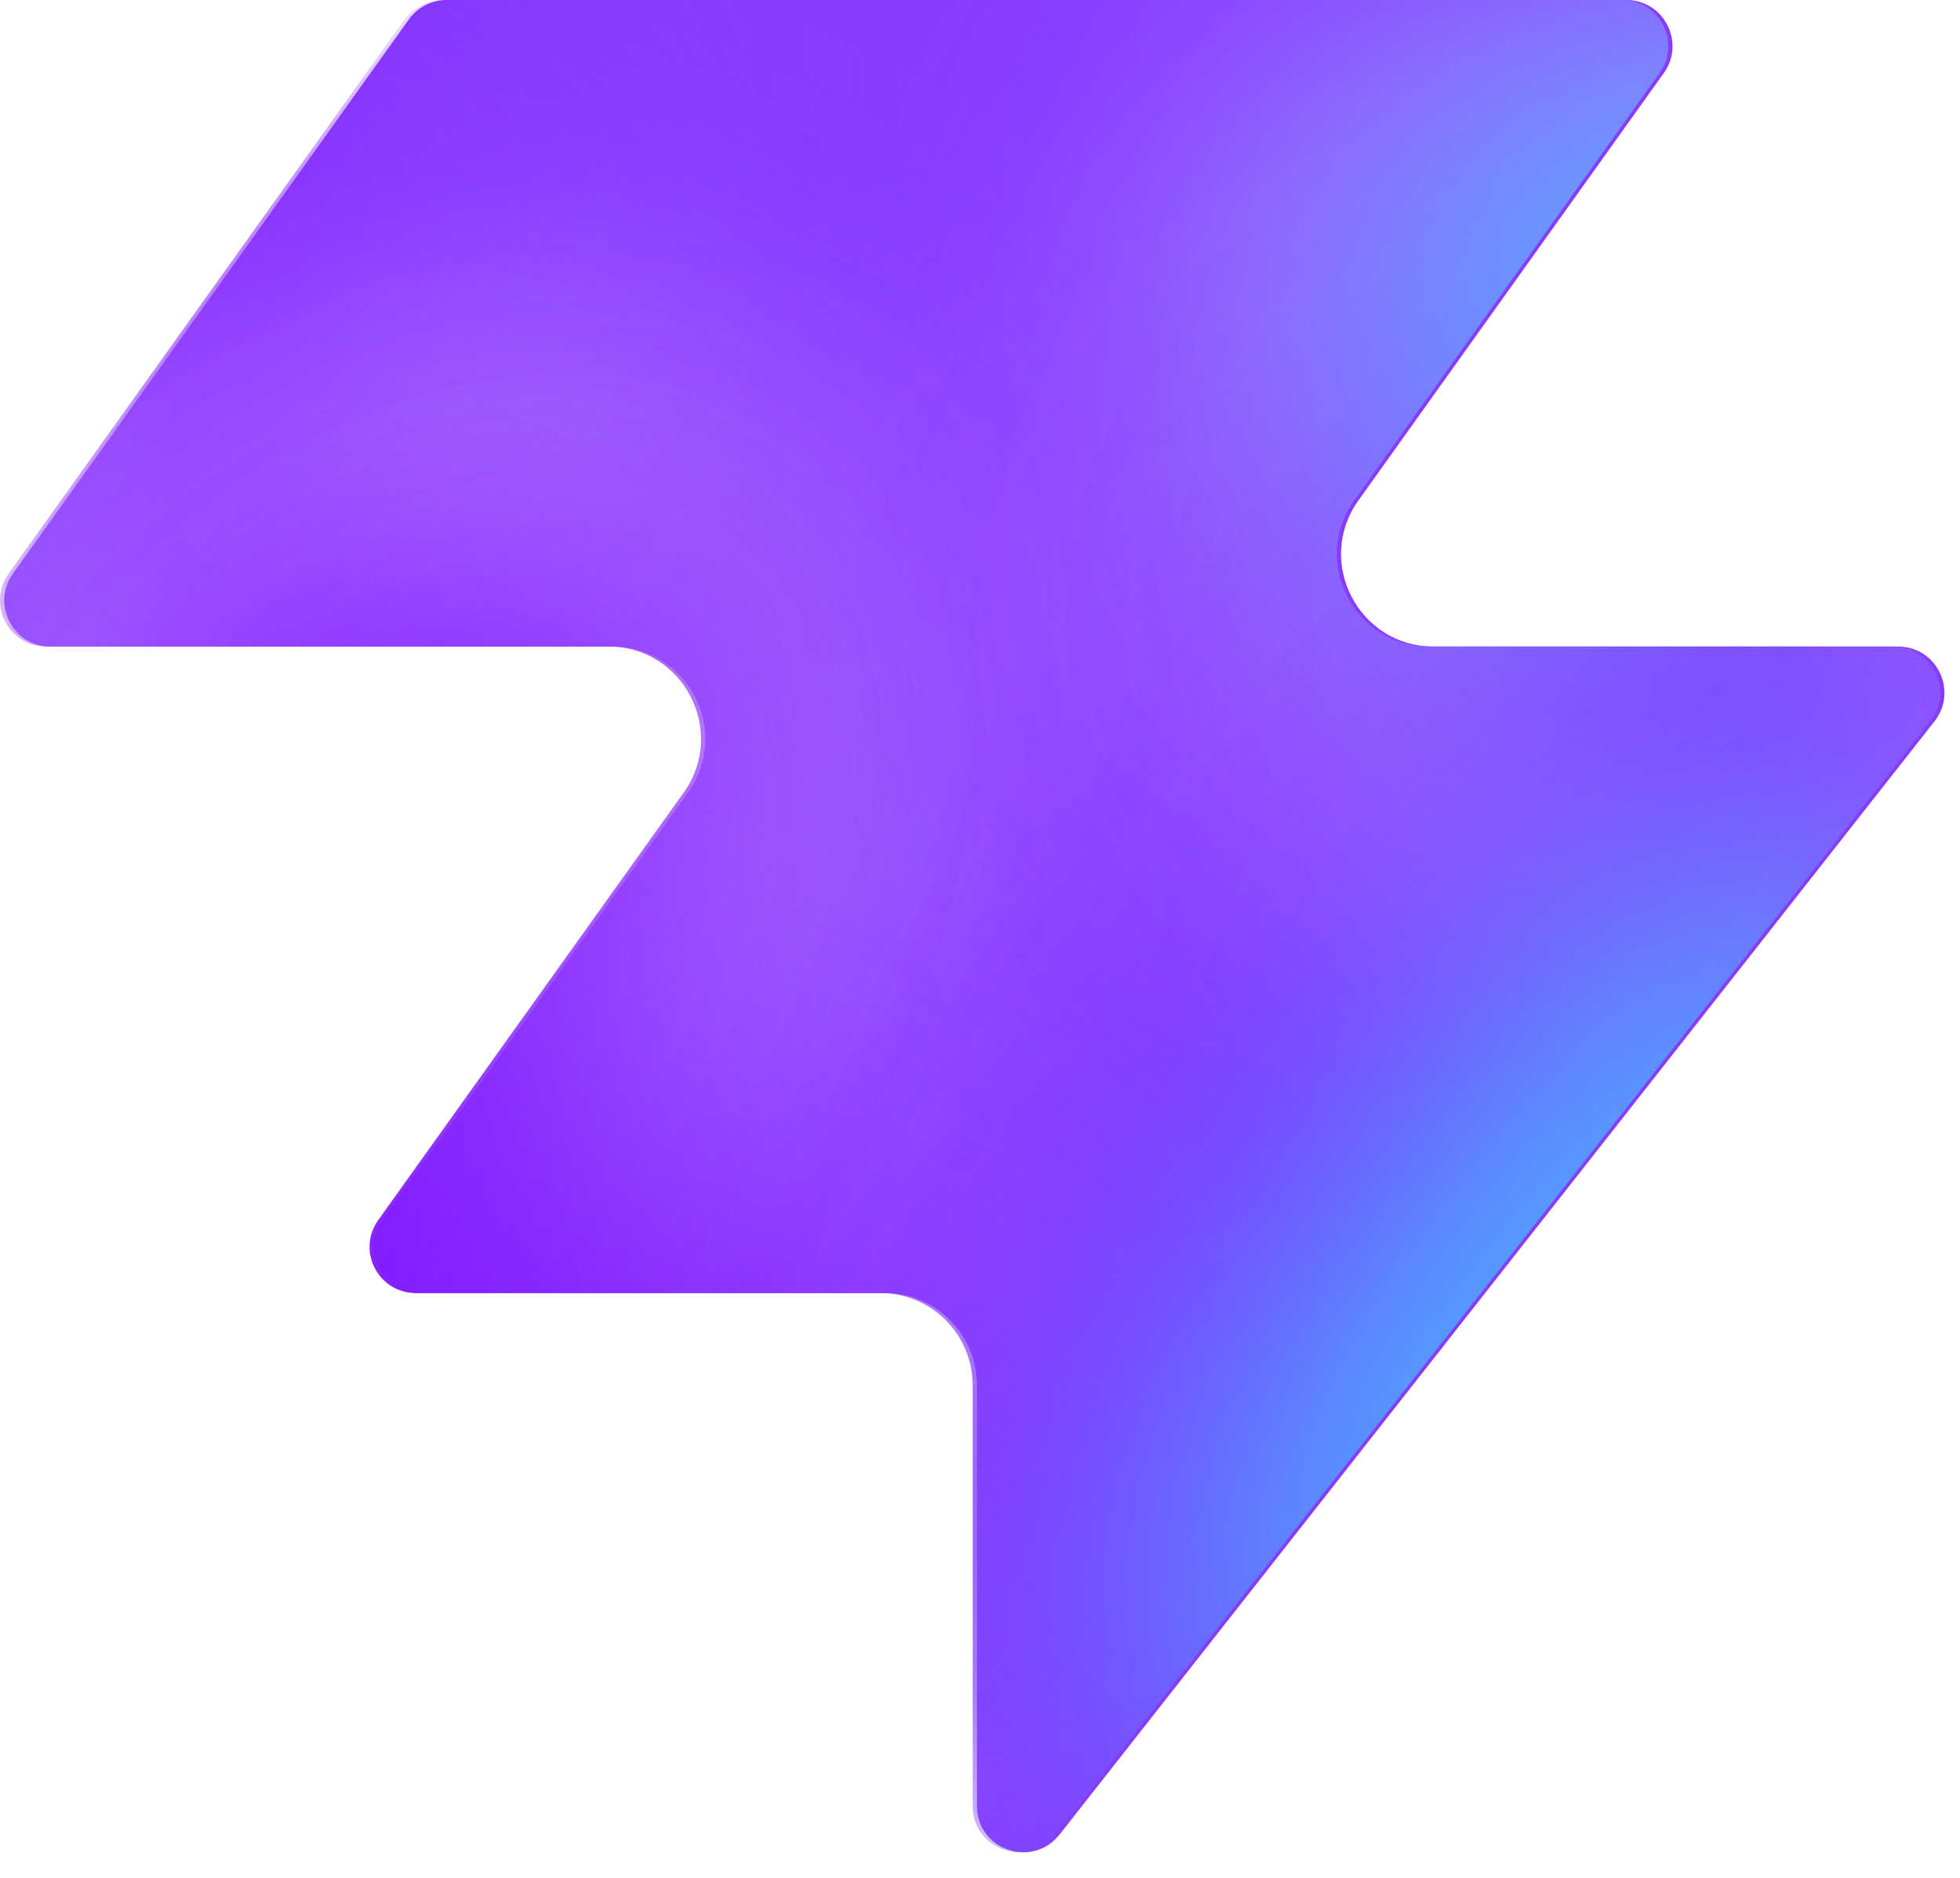
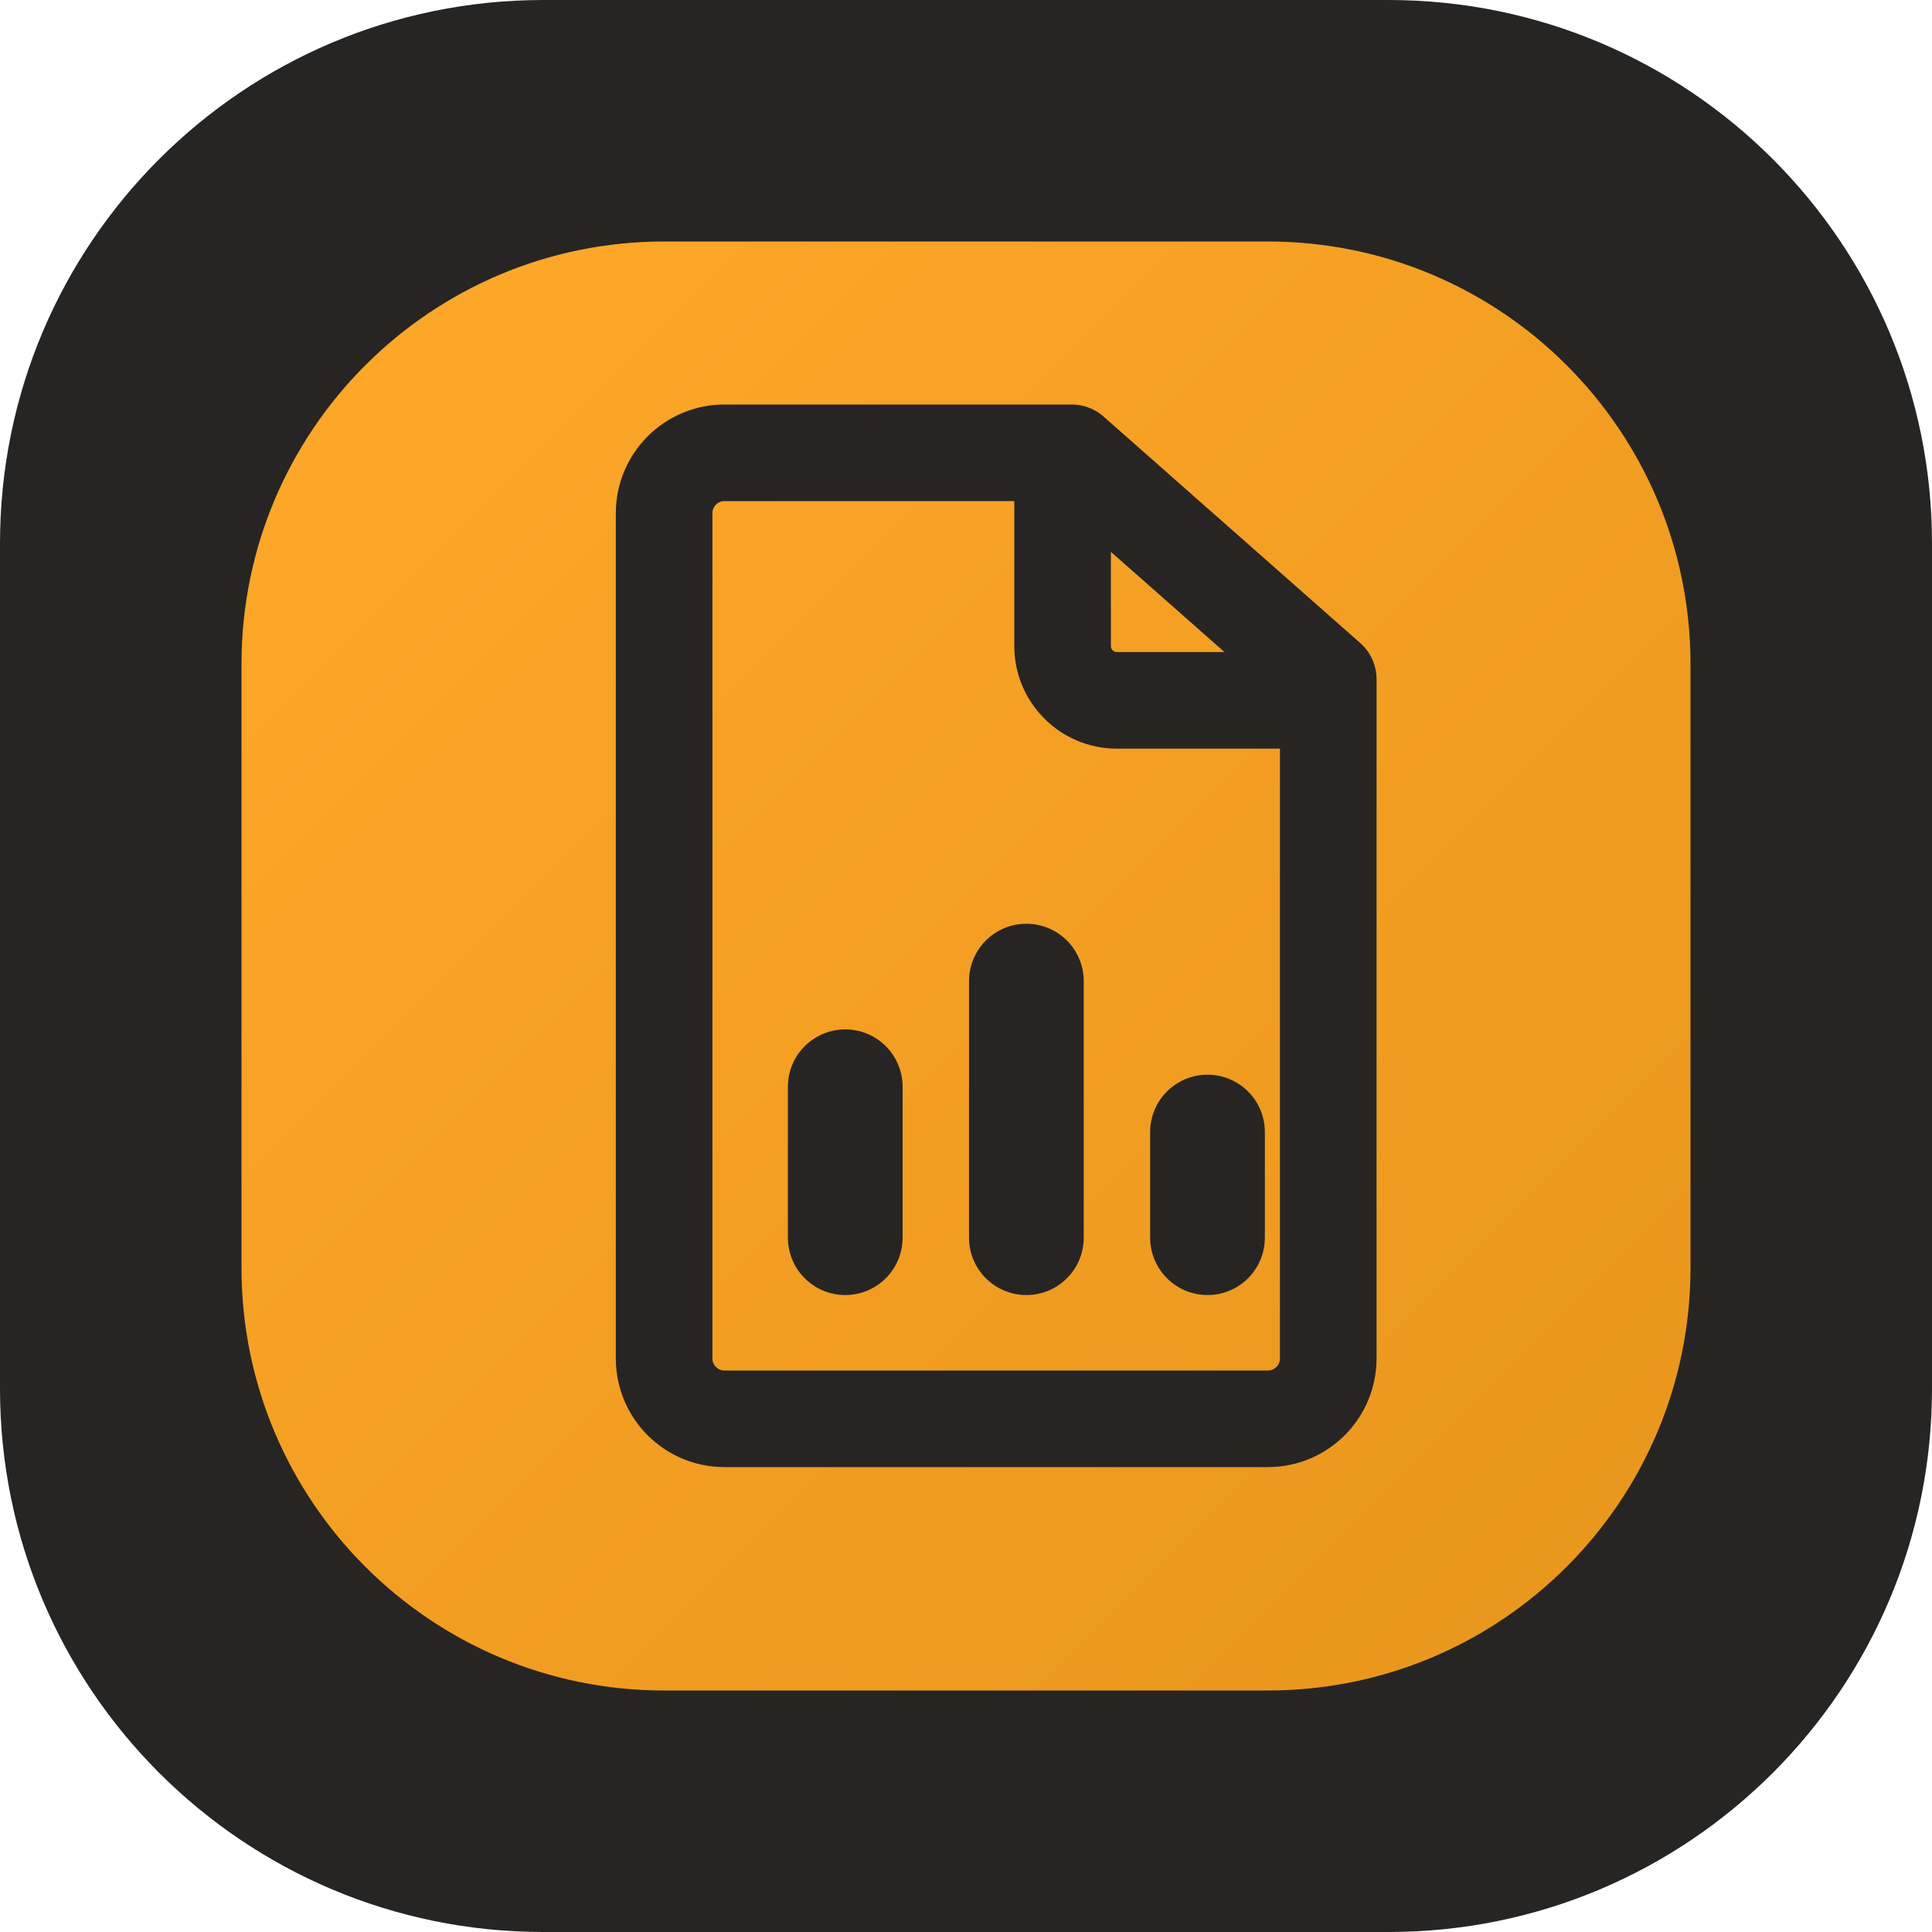
- <svg xmlns="http://www.w3.org/2000/svg" width="48" height="46" fill="none" viewBox="0 0 48 46">
-   <path fill="#863bff" d="M25.946 44.938c-.664.845-2.021.375-2.021-.698V33.937a2.26 2.26 0 0 0-2.262-2.262H10.287c-.92 0-1.456-1.04-.92-1.788l7.48-10.471c1.07-1.497 0-3.578-1.842-3.578H1.237c-.92 0-1.456-1.04-.92-1.788L10.013.474c.214-.297.556-.474.92-.474h28.894c.92 0 1.456 1.04.92 1.788l-7.48 10.471c-1.07 1.498 0 3.579 1.842 3.579h11.377c.943 0 1.473 1.088.89 1.83L25.947 44.94z" style="fill:#863bff;fill:color(display-p3 .525 .23 1);fill-opacity:1" />
-   <mask id="a" width="48" height="46" x="0" y="0" maskUnits="userSpaceOnUse" style="mask-type:alpha">
-     <path fill="#000" d="M25.842 44.938c-.664.844-2.021.375-2.021-.698V33.937a2.26 2.26 0 0 0-2.262-2.262H10.183c-.92 0-1.456-1.04-.92-1.788l7.48-10.471c1.07-1.498 0-3.579-1.842-3.579H1.133c-.92 0-1.456-1.04-.92-1.787L9.91.473c.214-.297.556-.474.92-.474h28.894c.92 0 1.456 1.04.92 1.788l-7.48 10.471c-1.07 1.498 0 3.578 1.842 3.578h11.377c.943 0 1.473 1.088.89 1.832L25.843 44.94z" style="fill:#000;fill-opacity:1" />
-   </mask>
-   <g mask="url(#a)">
-     <g filter="url(#b)">
-       <ellipse cx="5.508" cy="14.704" fill="#ede6ff" rx="5.508" ry="14.704" style="fill:#ede6ff;fill:color(display-p3 .927 .903 1);fill-opacity:1" transform="matrix(.00324 1 1 -.00324 -4.47 31.516)" />
-     </g>
-     <g filter="url(#c)">
-       <ellipse cx="10.399" cy="29.851" fill="#ede6ff" rx="10.399" ry="29.851" style="fill:#ede6ff;fill:color(display-p3 .927 .903 1);fill-opacity:1" transform="matrix(.00324 1 1 -.00324 -39.328 7.883)" />
-     </g>
-     <g filter="url(#d)">
-       <ellipse cx="5.508" cy="30.487" fill="#7e14ff" rx="5.508" ry="30.487" style="fill:#7e14ff;fill:color(display-p3 .492 .077 1);fill-opacity:1" transform="rotate(89.814 -25.913 -14.639)scale(1 -1)" />
-     </g>
-     <g filter="url(#e)">
-       <ellipse cx="5.508" cy="30.599" fill="#7e14ff" rx="5.508" ry="30.599" style="fill:#7e14ff;fill:color(display-p3 .492 .077 1);fill-opacity:1" transform="rotate(89.814 -32.644 -3.334)scale(1 -1)" />
-     </g>
-     <g filter="url(#f)">
-       <ellipse cx="5.508" cy="30.599" fill="#7e14ff" rx="5.508" ry="30.599" style="fill:#7e14ff;fill:color(display-p3 .492 .077 1);fill-opacity:1" transform="matrix(.00324 1 1 -.00324 -34.34 30.47)" />
-     </g>
-     <g filter="url(#g)">
-       <ellipse cx="14.072" cy="22.078" fill="#ede6ff" rx="14.072" ry="22.078" style="fill:#ede6ff;fill:color(display-p3 .927 .903 1);fill-opacity:1" transform="rotate(93.35 24.506 48.493)scale(-1 1)" />
-     </g>
-     <g filter="url(#h)">
-       <ellipse cx="3.47" cy="21.501" fill="#7e14ff" rx="3.47" ry="21.501" style="fill:#7e14ff;fill:color(display-p3 .492 .077 1);fill-opacity:1" transform="rotate(89.009 28.708 47.59)scale(-1 1)" />
-     </g>
-     <g filter="url(#i)">
-       <ellipse cx="3.47" cy="21.501" fill="#7e14ff" rx="3.47" ry="21.501" style="fill:#7e14ff;fill:color(display-p3 .492 .077 1);fill-opacity:1" transform="rotate(89.009 28.708 47.59)scale(-1 1)" />
-     </g>
-     <g filter="url(#j)">
-       <ellipse cx=".387" cy="8.972" fill="#7e14ff" rx="4.407" ry="29.108" style="fill:#7e14ff;fill:color(display-p3 .492 .077 1);fill-opacity:1" transform="rotate(39.51 .387 8.972)" />
-     </g>
-     <g filter="url(#k)">
-       <ellipse cx="47.523" cy="-6.092" fill="#7e14ff" rx="4.407" ry="29.108" style="fill:#7e14ff;fill:color(display-p3 .492 .077 1);fill-opacity:1" transform="rotate(37.892 47.523 -6.092)" />
-     </g>
-     <g filter="url(#l)">
-       <ellipse cx="41.412" cy="6.333" fill="#47bfff" rx="5.971" ry="9.665" style="fill:#47bfff;fill:color(display-p3 .28 .748 1);fill-opacity:1" transform="rotate(37.892 41.412 6.333)" />
-     </g>
-     <g filter="url(#m)">
-       <ellipse cx="-1.879" cy="38.332" fill="#7e14ff" rx="4.407" ry="29.108" style="fill:#7e14ff;fill:color(display-p3 .492 .077 1);fill-opacity:1" transform="rotate(37.892 -1.88 38.332)" />
-     </g>
-     <g filter="url(#n)">
-       <ellipse cx="-1.879" cy="38.332" fill="#7e14ff" rx="4.407" ry="29.108" style="fill:#7e14ff;fill:color(display-p3 .492 .077 1);fill-opacity:1" transform="rotate(37.892 -1.88 38.332)" />
-     </g>
-     <g filter="url(#o)">
-       <ellipse cx="35.651" cy="29.907" fill="#7e14ff" rx="4.407" ry="29.108" style="fill:#7e14ff;fill:color(display-p3 .492 .077 1);fill-opacity:1" transform="rotate(37.892 35.651 29.907)" />
-     </g>
-     <g filter="url(#p)">
-       <ellipse cx="38.418" cy="32.4" fill="#47bfff" rx="5.971" ry="15.297" style="fill:#47bfff;fill:color(display-p3 .28 .748 1);fill-opacity:1" transform="rotate(37.892 38.418 32.4)" />
-     </g>
+ <svg xmlns="http://www.w3.org/2000/svg" viewBox="0 0 64 64" width="64" height="64">
+   <defs>
+     <linearGradient id="plate" x1="0" y1="0" x2="1" y2="1">
+       <stop offset="0" stop-color="#FFA929" />
+       <stop offset="1" stop-color="#E8951D" />
+     </linearGradient>
+   </defs>
+   <rect width="64" height="64" rx="18" fill="#262524" />
+   <rect x="8" y="8" width="48" height="48" rx="14" fill="url(#plate)" />
+   <g fill="none" stroke="#262524" stroke-linecap="round" stroke-linejoin="round">
+     <path d="M24 15h11.5L44 22.5V45a2 2 0 0 1-2 2H24a2 2 0 0 1-2-2V17a2 2 0 0 1 2-2Z" stroke-width="3.2" />
+     <path d="M35.2 15.4v6a1.8 1.8 0 0 0 1.8 1.8h6" stroke-width="3.2" />
+     <path d="M28 41v-5M34 41v-8.5M40 41v-3.5" stroke-width="3.8" />
  </g>
-   <defs>
-     <filter id="b" width="60.045" height="41.654" x="-19.77" y="16.149" color-interpolation-filters="sRGB" filterUnits="userSpaceOnUse">
-       <feFlood flood-opacity="0" result="BackgroundImageFix" />
-       <feBlend in="SourceGraphic" in2="BackgroundImageFix" result="shape" />
-       <feGaussianBlur result="effect1_foregroundBlur_2002_17158" stdDeviation="7.659" />
-     </filter>
-     <filter id="c" width="90.34" height="51.437" x="-54.613" y="-7.533" color-interpolation-filters="sRGB" filterUnits="userSpaceOnUse">
-       <feFlood flood-opacity="0" result="BackgroundImageFix" />
-       <feBlend in="SourceGraphic" in2="BackgroundImageFix" result="shape" />
-       <feGaussianBlur result="effect1_foregroundBlur_2002_17158" stdDeviation="7.659" />
-     </filter>
-     <filter id="d" width="79.355" height="29.4" x="-49.64" y="2.03" color-interpolation-filters="sRGB" filterUnits="userSpaceOnUse">
-       <feFlood flood-opacity="0" result="BackgroundImageFix" />
-       <feBlend in="SourceGraphic" in2="BackgroundImageFix" result="shape" />
-       <feGaussianBlur result="effect1_foregroundBlur_2002_17158" stdDeviation="4.596" />
-     </filter>
-     <filter id="e" width="79.579" height="29.4" x="-45.045" y="20.029" color-interpolation-filters="sRGB" filterUnits="userSpaceOnUse">
-       <feFlood flood-opacity="0" result="BackgroundImageFix" />
-       <feBlend in="SourceGraphic" in2="BackgroundImageFix" result="shape" />
-       <feGaussianBlur result="effect1_foregroundBlur_2002_17158" stdDeviation="4.596" />
-     </filter>
-     <filter id="f" width="79.579" height="29.4" x="-43.513" y="21.178" color-interpolation-filters="sRGB" filterUnits="userSpaceOnUse">
-       <feFlood flood-opacity="0" result="BackgroundImageFix" />
-       <feBlend in="SourceGraphic" in2="BackgroundImageFix" result="shape" />
-       <feGaussianBlur result="effect1_foregroundBlur_2002_17158" stdDeviation="4.596" />
-     </filter>
-     <filter id="g" width="74.749" height="58.852" x="15.756" y="-17.901" color-interpolation-filters="sRGB" filterUnits="userSpaceOnUse">
-       <feFlood flood-opacity="0" result="BackgroundImageFix" />
-       <feBlend in="SourceGraphic" in2="BackgroundImageFix" result="shape" />
-       <feGaussianBlur result="effect1_foregroundBlur_2002_17158" stdDeviation="7.659" />
-     </filter>
-     <filter id="h" width="61.377" height="25.362" x="23.548" y="2.284" color-interpolation-filters="sRGB" filterUnits="userSpaceOnUse">
-       <feFlood flood-opacity="0" result="BackgroundImageFix" />
-       <feBlend in="SourceGraphic" in2="BackgroundImageFix" result="shape" />
-       <feGaussianBlur result="effect1_foregroundBlur_2002_17158" stdDeviation="4.596" />
-     </filter>
-     <filter id="i" width="61.377" height="25.362" x="23.548" y="2.284" color-interpolation-filters="sRGB" filterUnits="userSpaceOnUse">
-       <feFlood flood-opacity="0" result="BackgroundImageFix" />
-       <feBlend in="SourceGraphic" in2="BackgroundImageFix" result="shape" />
-       <feGaussianBlur result="effect1_foregroundBlur_2002_17158" stdDeviation="4.596" />
-     </filter>
-     <filter id="j" width="56.045" height="63.649" x="-27.636" y="-22.853" color-interpolation-filters="sRGB" filterUnits="userSpaceOnUse">
-       <feFlood flood-opacity="0" result="BackgroundImageFix" />
-       <feBlend in="SourceGraphic" in2="BackgroundImageFix" result="shape" />
-       <feGaussianBlur result="effect1_foregroundBlur_2002_17158" stdDeviation="4.596" />
-     </filter>
-     <filter id="k" width="54.814" height="64.646" x="20.116" y="-38.415" color-interpolation-filters="sRGB" filterUnits="userSpaceOnUse">
-       <feFlood flood-opacity="0" result="BackgroundImageFix" />
-       <feBlend in="SourceGraphic" in2="BackgroundImageFix" result="shape" />
-       <feGaussianBlur result="effect1_foregroundBlur_2002_17158" stdDeviation="4.596" />
-     </filter>
-     <filter id="l" width="33.541" height="35.313" x="24.641" y="-11.323" color-interpolation-filters="sRGB" filterUnits="userSpaceOnUse">
-       <feFlood flood-opacity="0" result="BackgroundImageFix" />
-       <feBlend in="SourceGraphic" in2="BackgroundImageFix" result="shape" />
-       <feGaussianBlur result="effect1_foregroundBlur_2002_17158" stdDeviation="4.596" />
-     </filter>
-     <filter id="m" width="54.814" height="64.646" x="-29.286" y="6.009" color-interpolation-filters="sRGB" filterUnits="userSpaceOnUse">
-       <feFlood flood-opacity="0" result="BackgroundImageFix" />
-       <feBlend in="SourceGraphic" in2="BackgroundImageFix" result="shape" />
-       <feGaussianBlur result="effect1_foregroundBlur_2002_17158" stdDeviation="4.596" />
-     </filter>
-     <filter id="n" width="54.814" height="64.646" x="-29.286" y="6.009" color-interpolation-filters="sRGB" filterUnits="userSpaceOnUse">
-       <feFlood flood-opacity="0" result="BackgroundImageFix" />
-       <feBlend in="SourceGraphic" in2="BackgroundImageFix" result="shape" />
-       <feGaussianBlur result="effect1_foregroundBlur_2002_17158" stdDeviation="4.596" />
-     </filter>
-     <filter id="o" width="54.814" height="64.646" x="8.244" y="-2.416" color-interpolation-filters="sRGB" filterUnits="userSpaceOnUse">
-       <feFlood flood-opacity="0" result="BackgroundImageFix" />
-       <feBlend in="SourceGraphic" in2="BackgroundImageFix" result="shape" />
-       <feGaussianBlur result="effect1_foregroundBlur_2002_17158" stdDeviation="4.596" />
-     </filter>
-     <filter id="p" width="39.409" height="43.623" x="18.713" y="10.588" color-interpolation-filters="sRGB" filterUnits="userSpaceOnUse">
-       <feFlood flood-opacity="0" result="BackgroundImageFix" />
-       <feBlend in="SourceGraphic" in2="BackgroundImageFix" result="shape" />
-       <feGaussianBlur result="effect1_foregroundBlur_2002_17158" stdDeviation="4.596" />
-     </filter>
-   </defs>
</svg>
